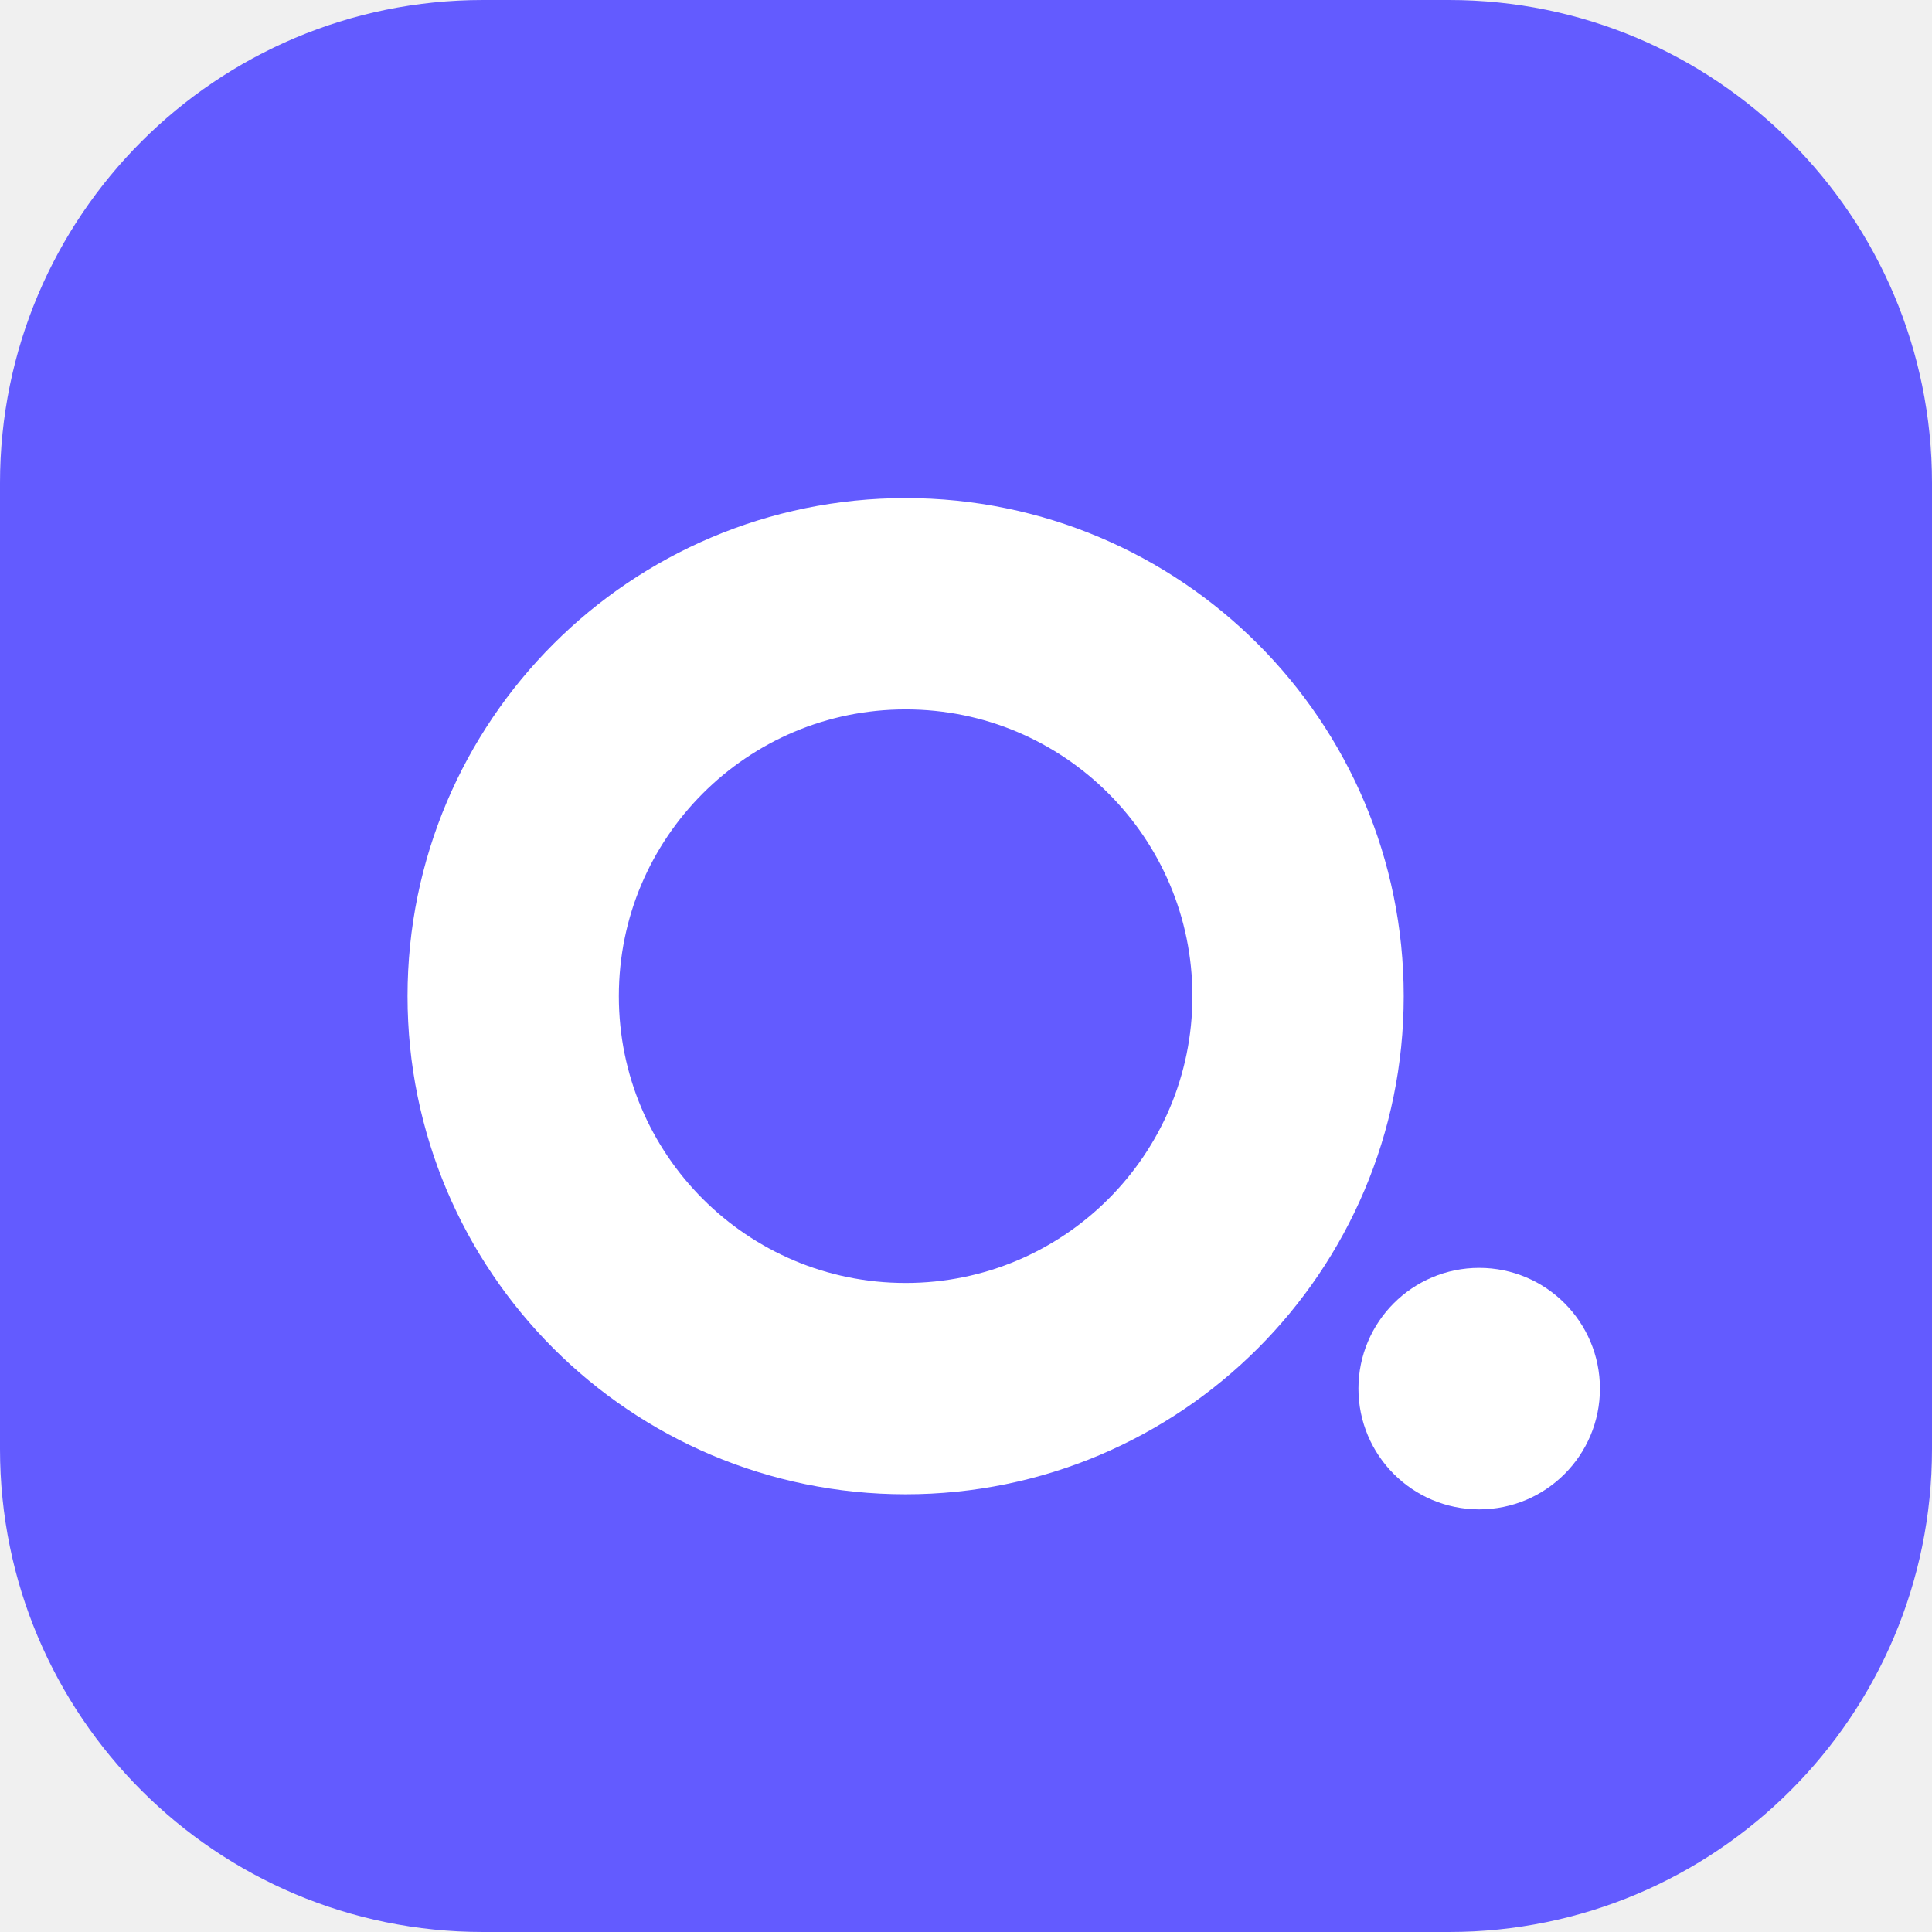
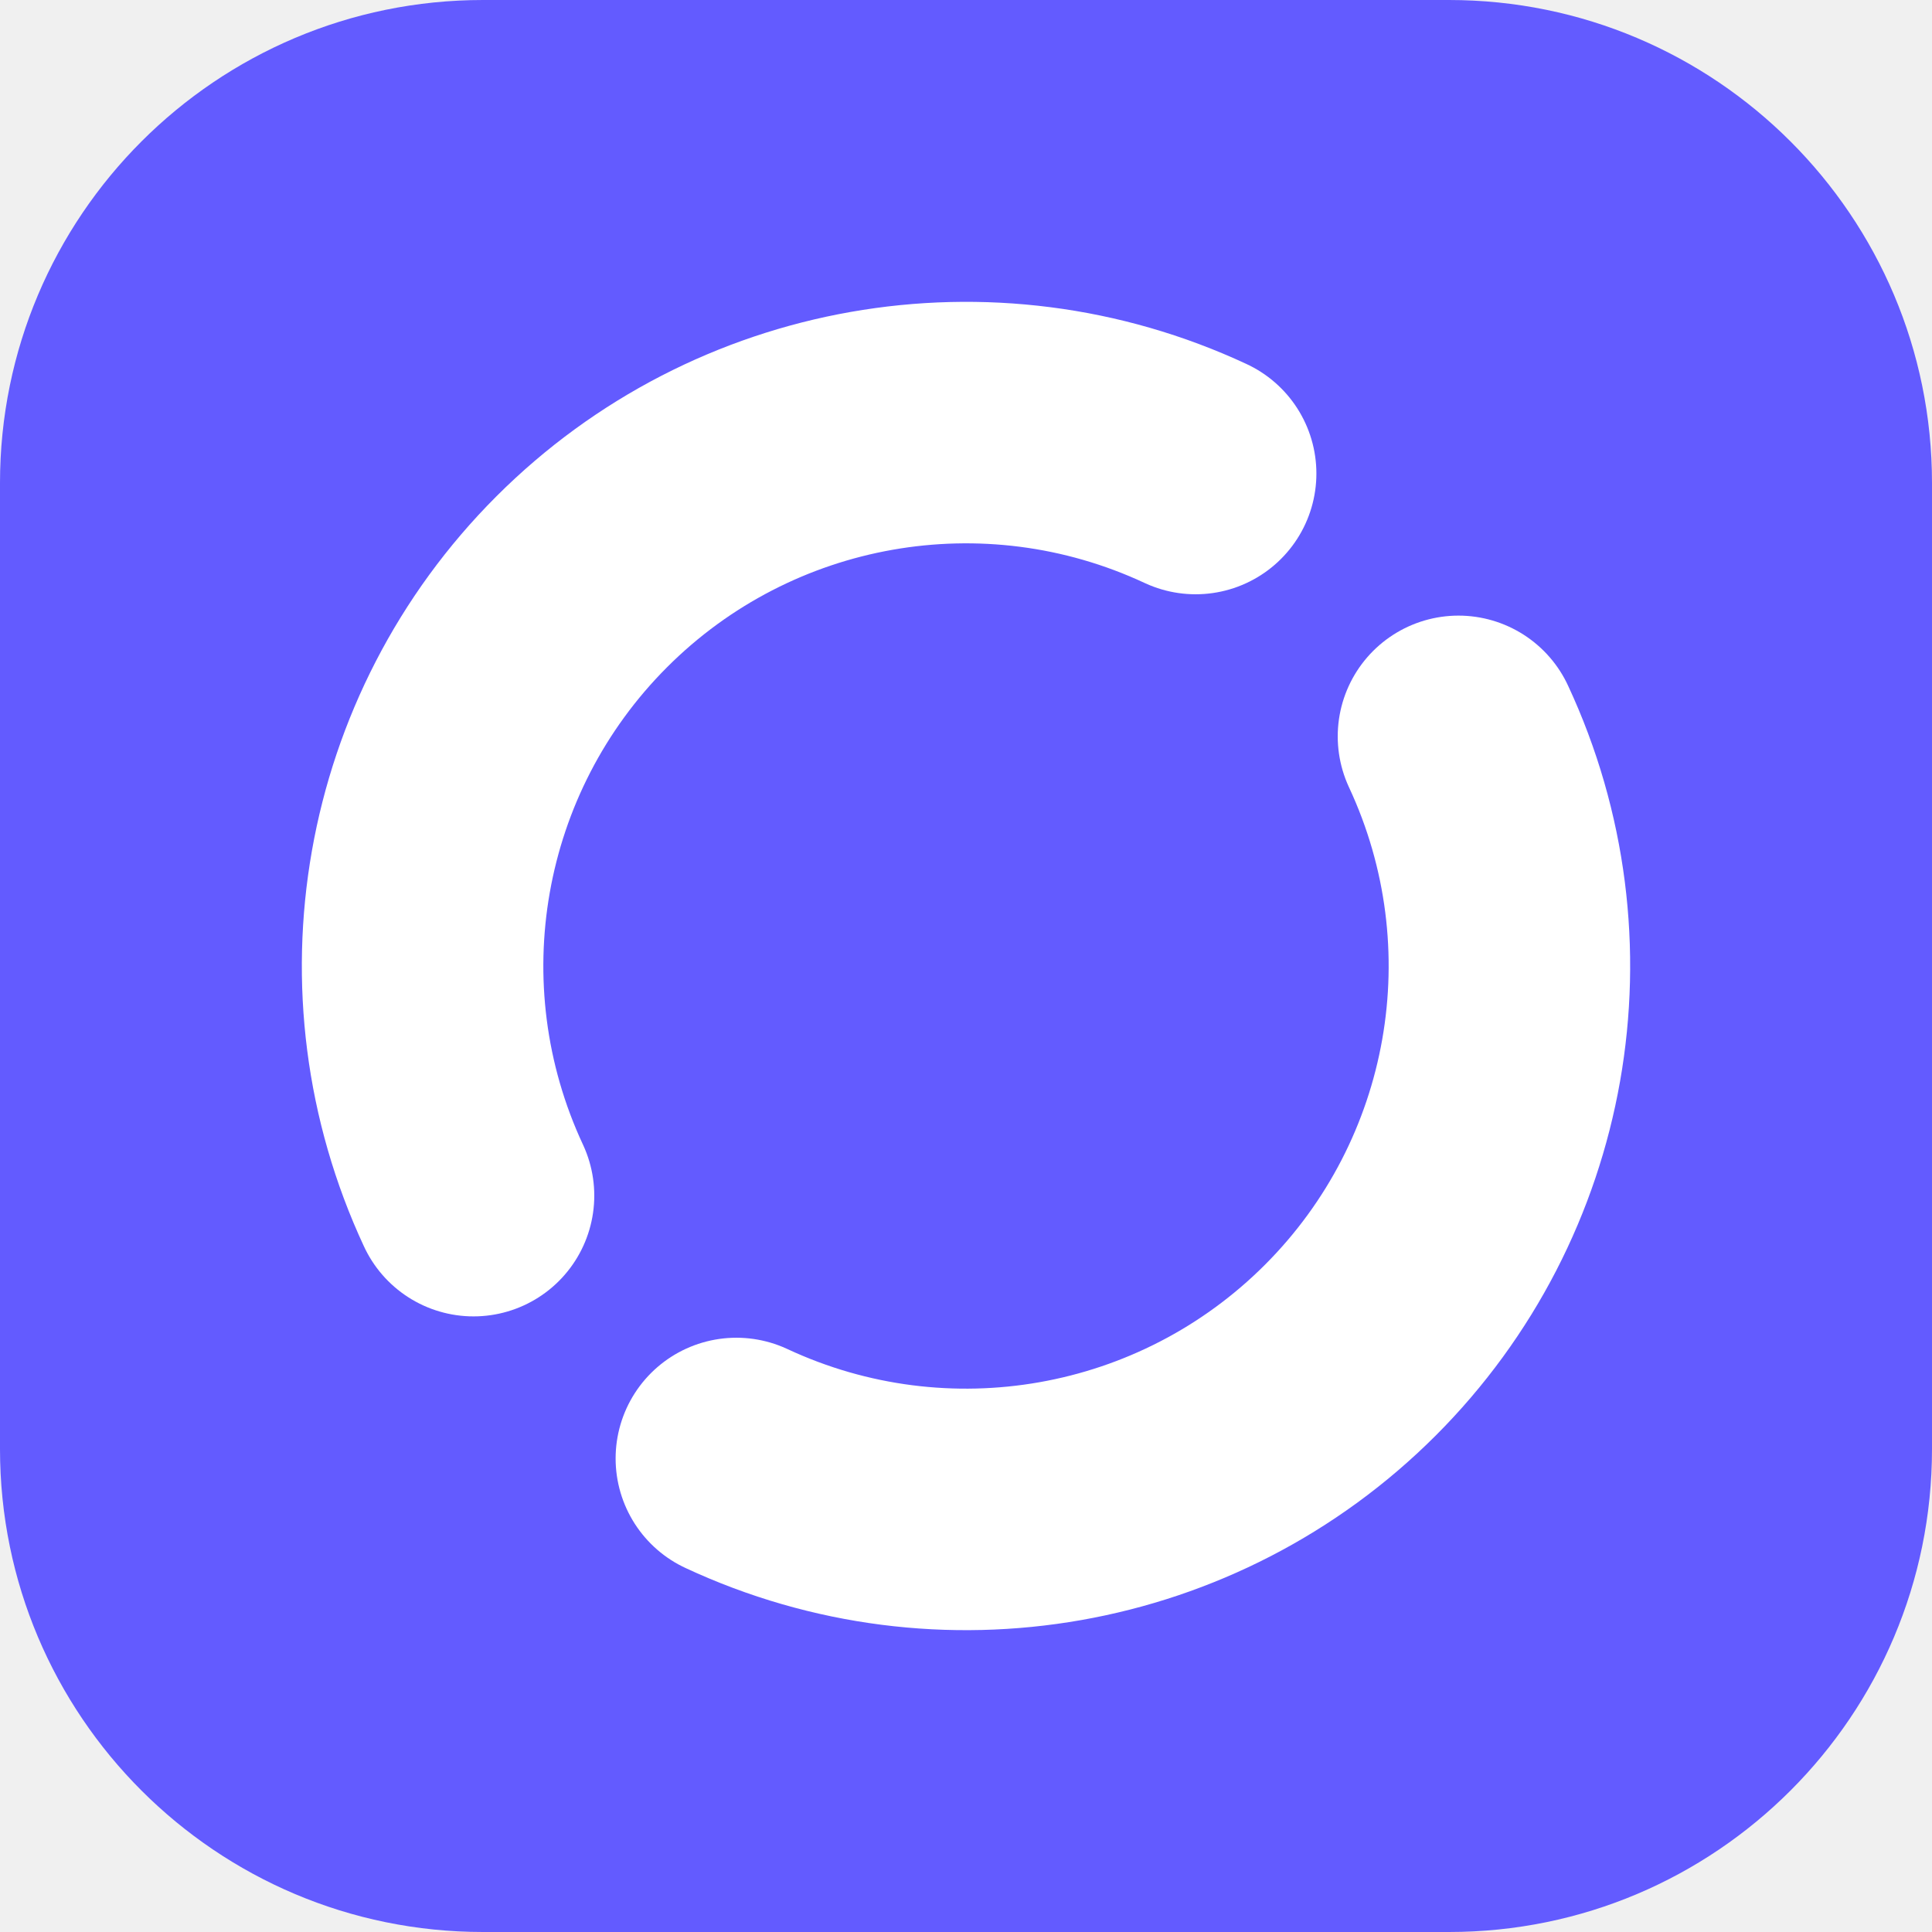
<svg xmlns="http://www.w3.org/2000/svg" viewBox="0 0 64 64">
  <rect width="64" height="64" rx="16" fill="#635bff" />
-   <circle cx="30" cy="33" r="13" fill="none" stroke="#fff" stroke-width="7" />
-   <circle cx="49" cy="46" r="4" fill="#fff" />
+   <g fill="none" stroke="#fff" stroke-width="8" stroke-linecap="round">
+     <path d="M39.607 15.686a18 18 0 0 0-23.921 23.921" />
+     <path d="M24.393 48.314a18 18 0 0 0 23.921-23.921" />
+   </g>
</svg>
